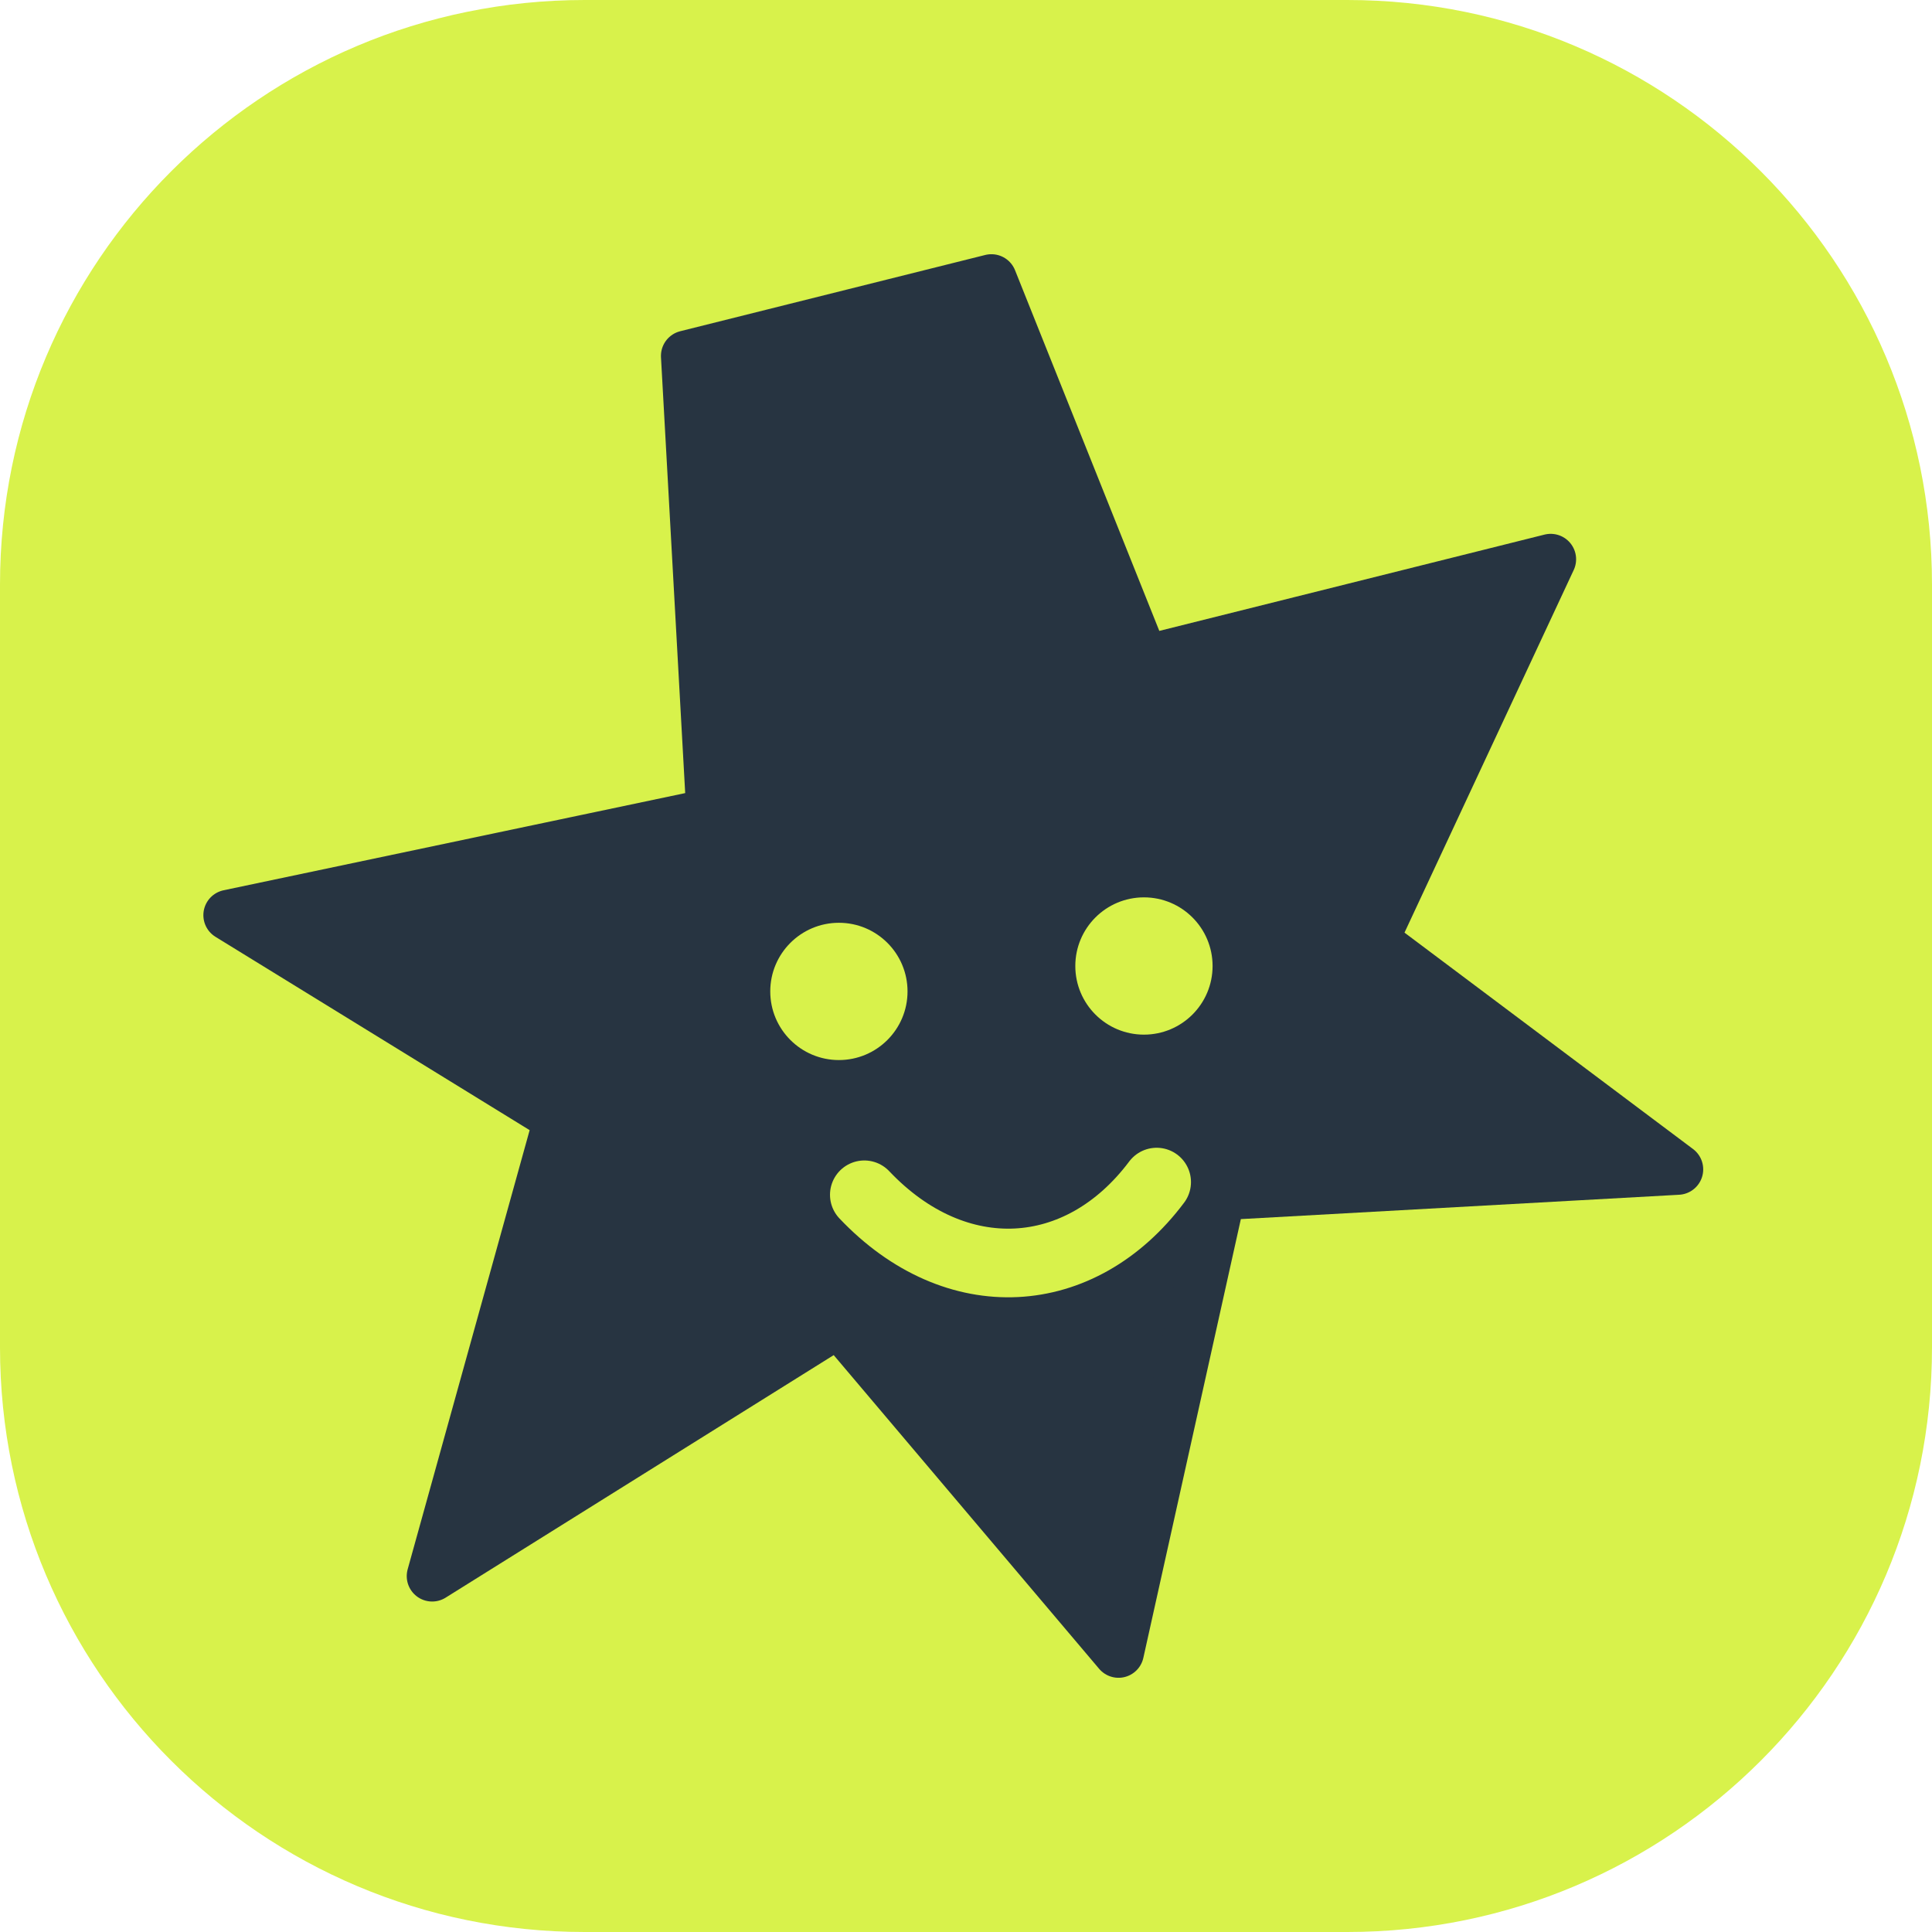
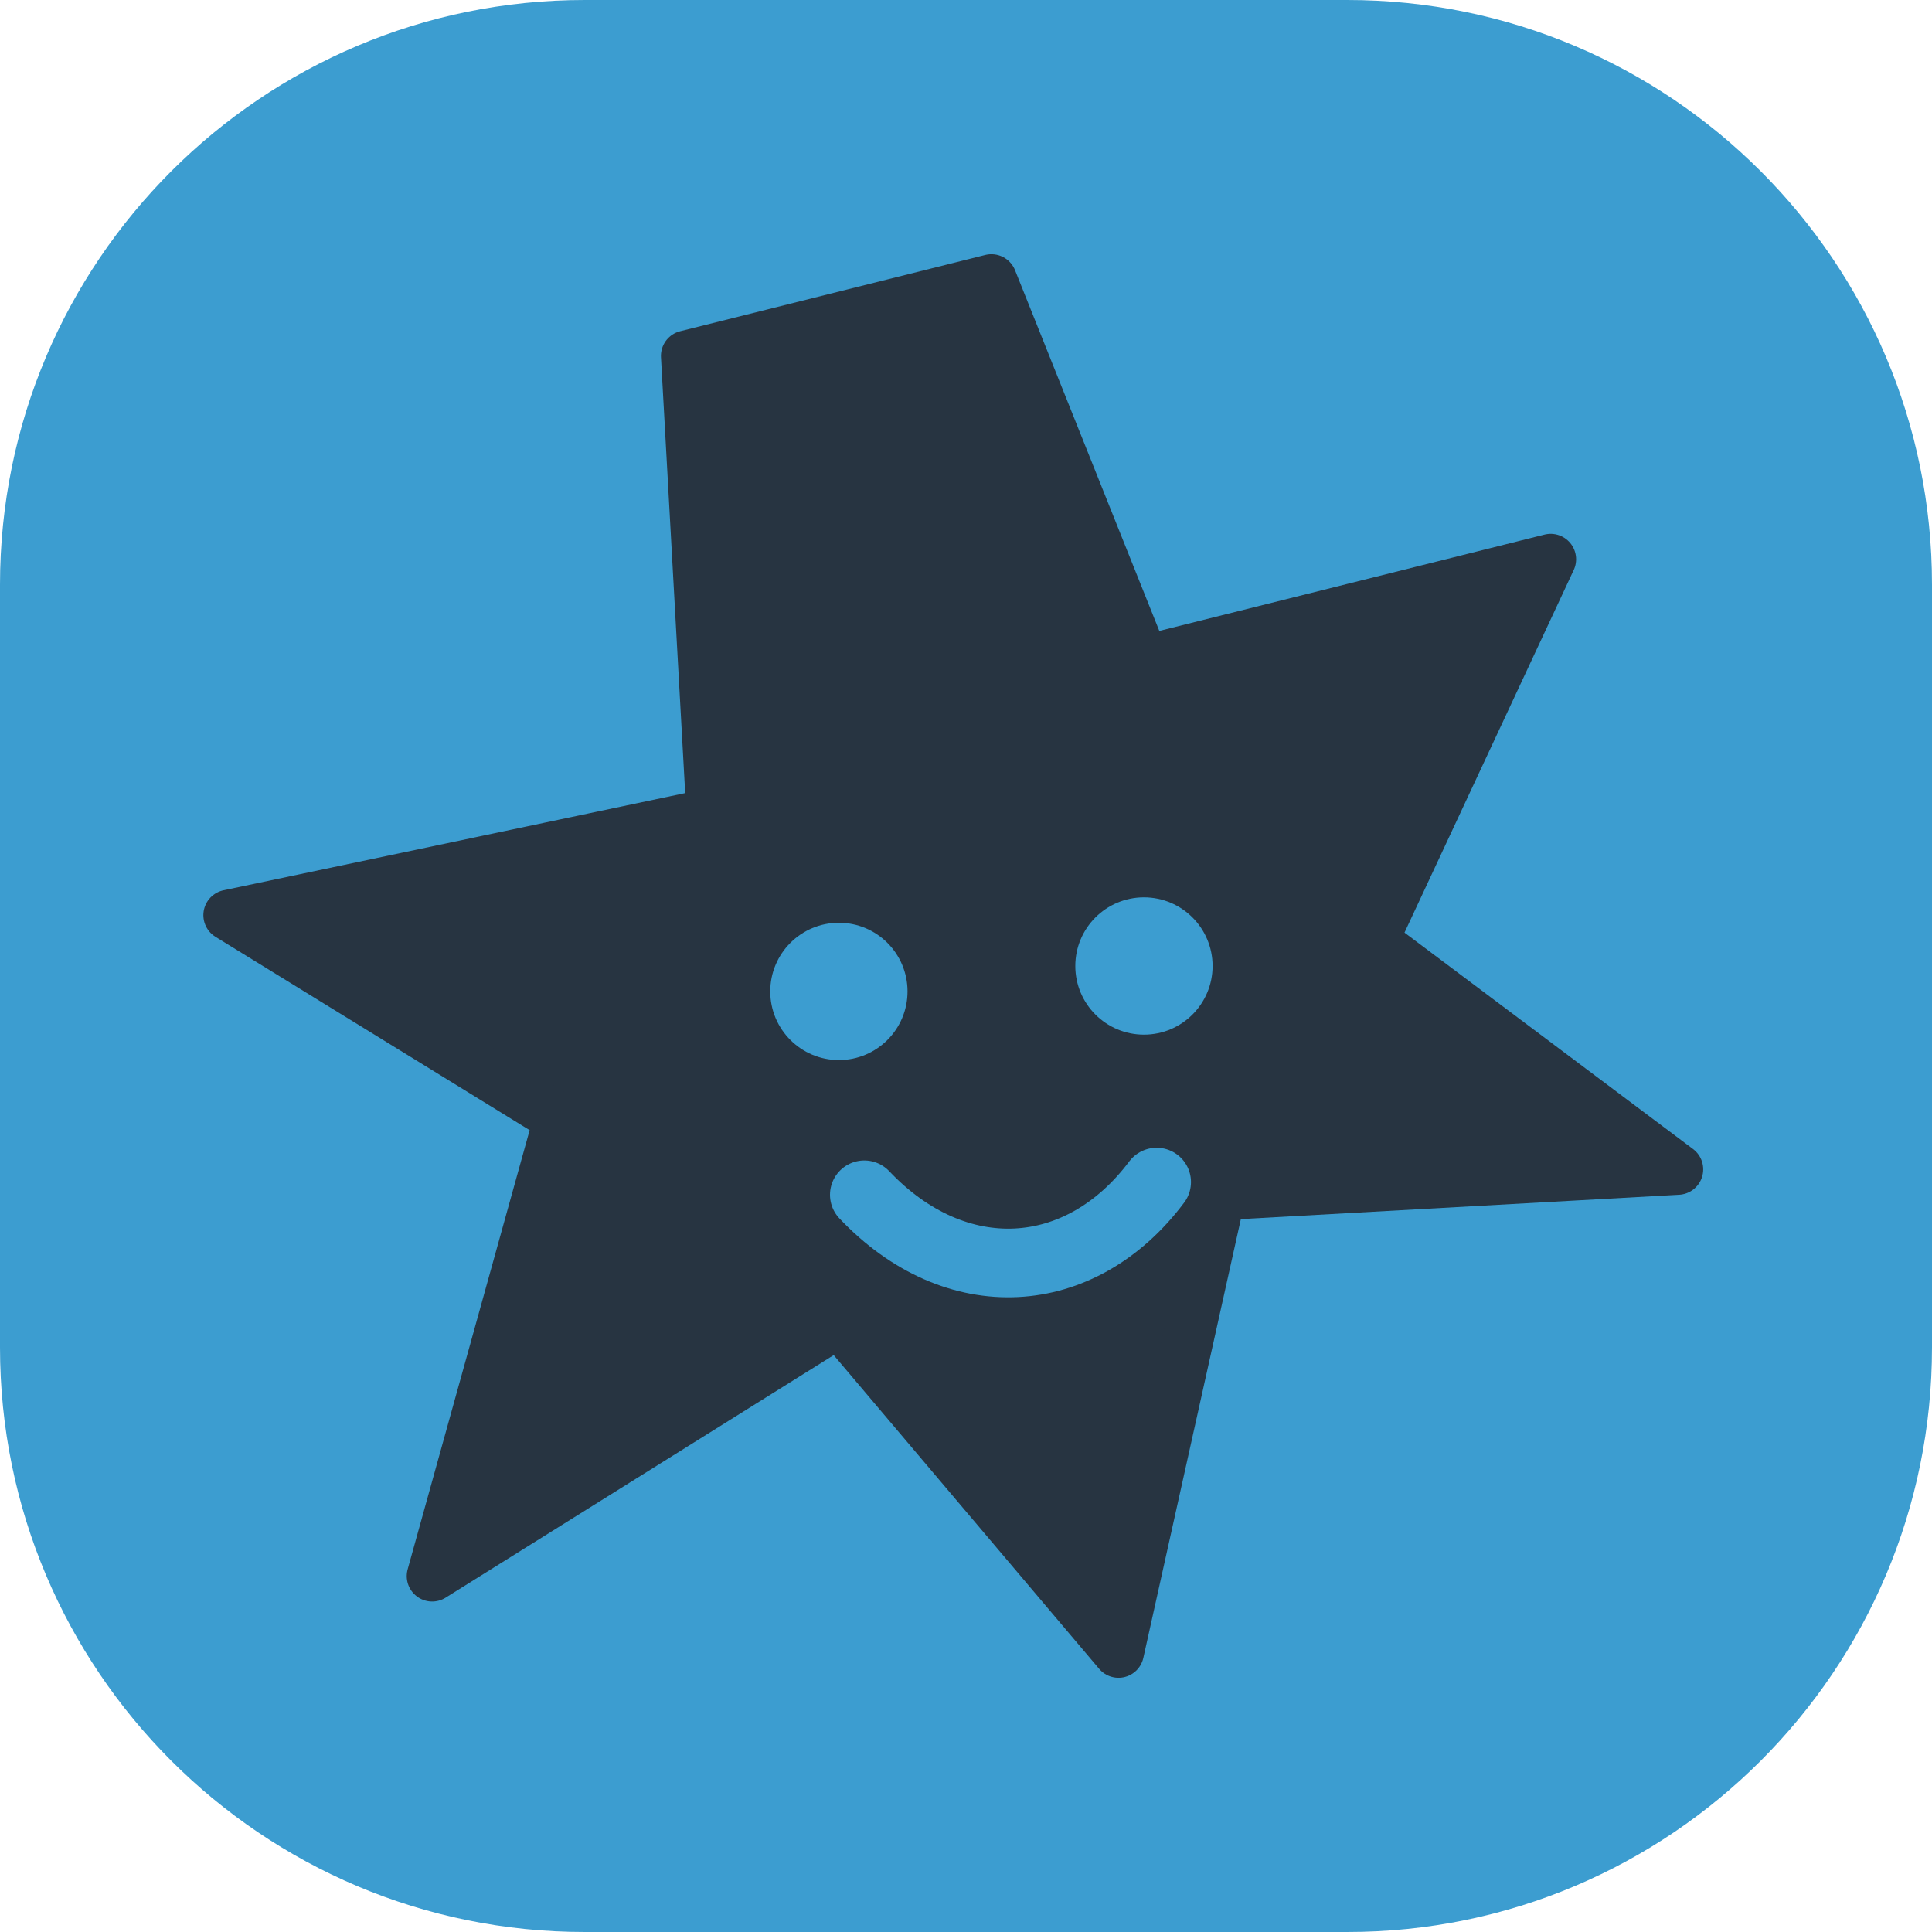
<svg xmlns="http://www.w3.org/2000/svg" viewBox="0 0 76 76" role="img" aria-label="Логотип АГА!">
-   <rect width="76" height="76" rx="23" fill="#D8F24B" />
+   <rect width="76" height="76" rx="23" fill="#3C9DD0" />
  <path d="M39 11 45 26 61 22 54 37 66 46 48 47 44 65 33 52 17 62 22 44 9 36 28 32 27 14Z" fill="#273441" stroke="#273441" stroke-linejoin="round" stroke-width="2" />
-   <circle cx="33" cy="39" r="2.7" fill="#D8F24B" />
-   <circle cx="45" cy="38" r="2.7" fill="#D8F24B" />
-   <path d="M34 47c3.6 3.8 8.5 3.5 11.5-.5" fill="none" stroke="#D8F24B" stroke-linecap="round" stroke-width="2.7" />
+   <circle cx="33" cy="39" r="2.7" fill="#3C9DD0" />
+   <circle cx="45" cy="38" r="2.7" fill="#3C9DD0" />
+   <path d="M34 47c3.6 3.8 8.5 3.5 11.5-.5" fill="none" stroke="#3C9DD0" stroke-linecap="round" stroke-width="2.7" />
</svg>
